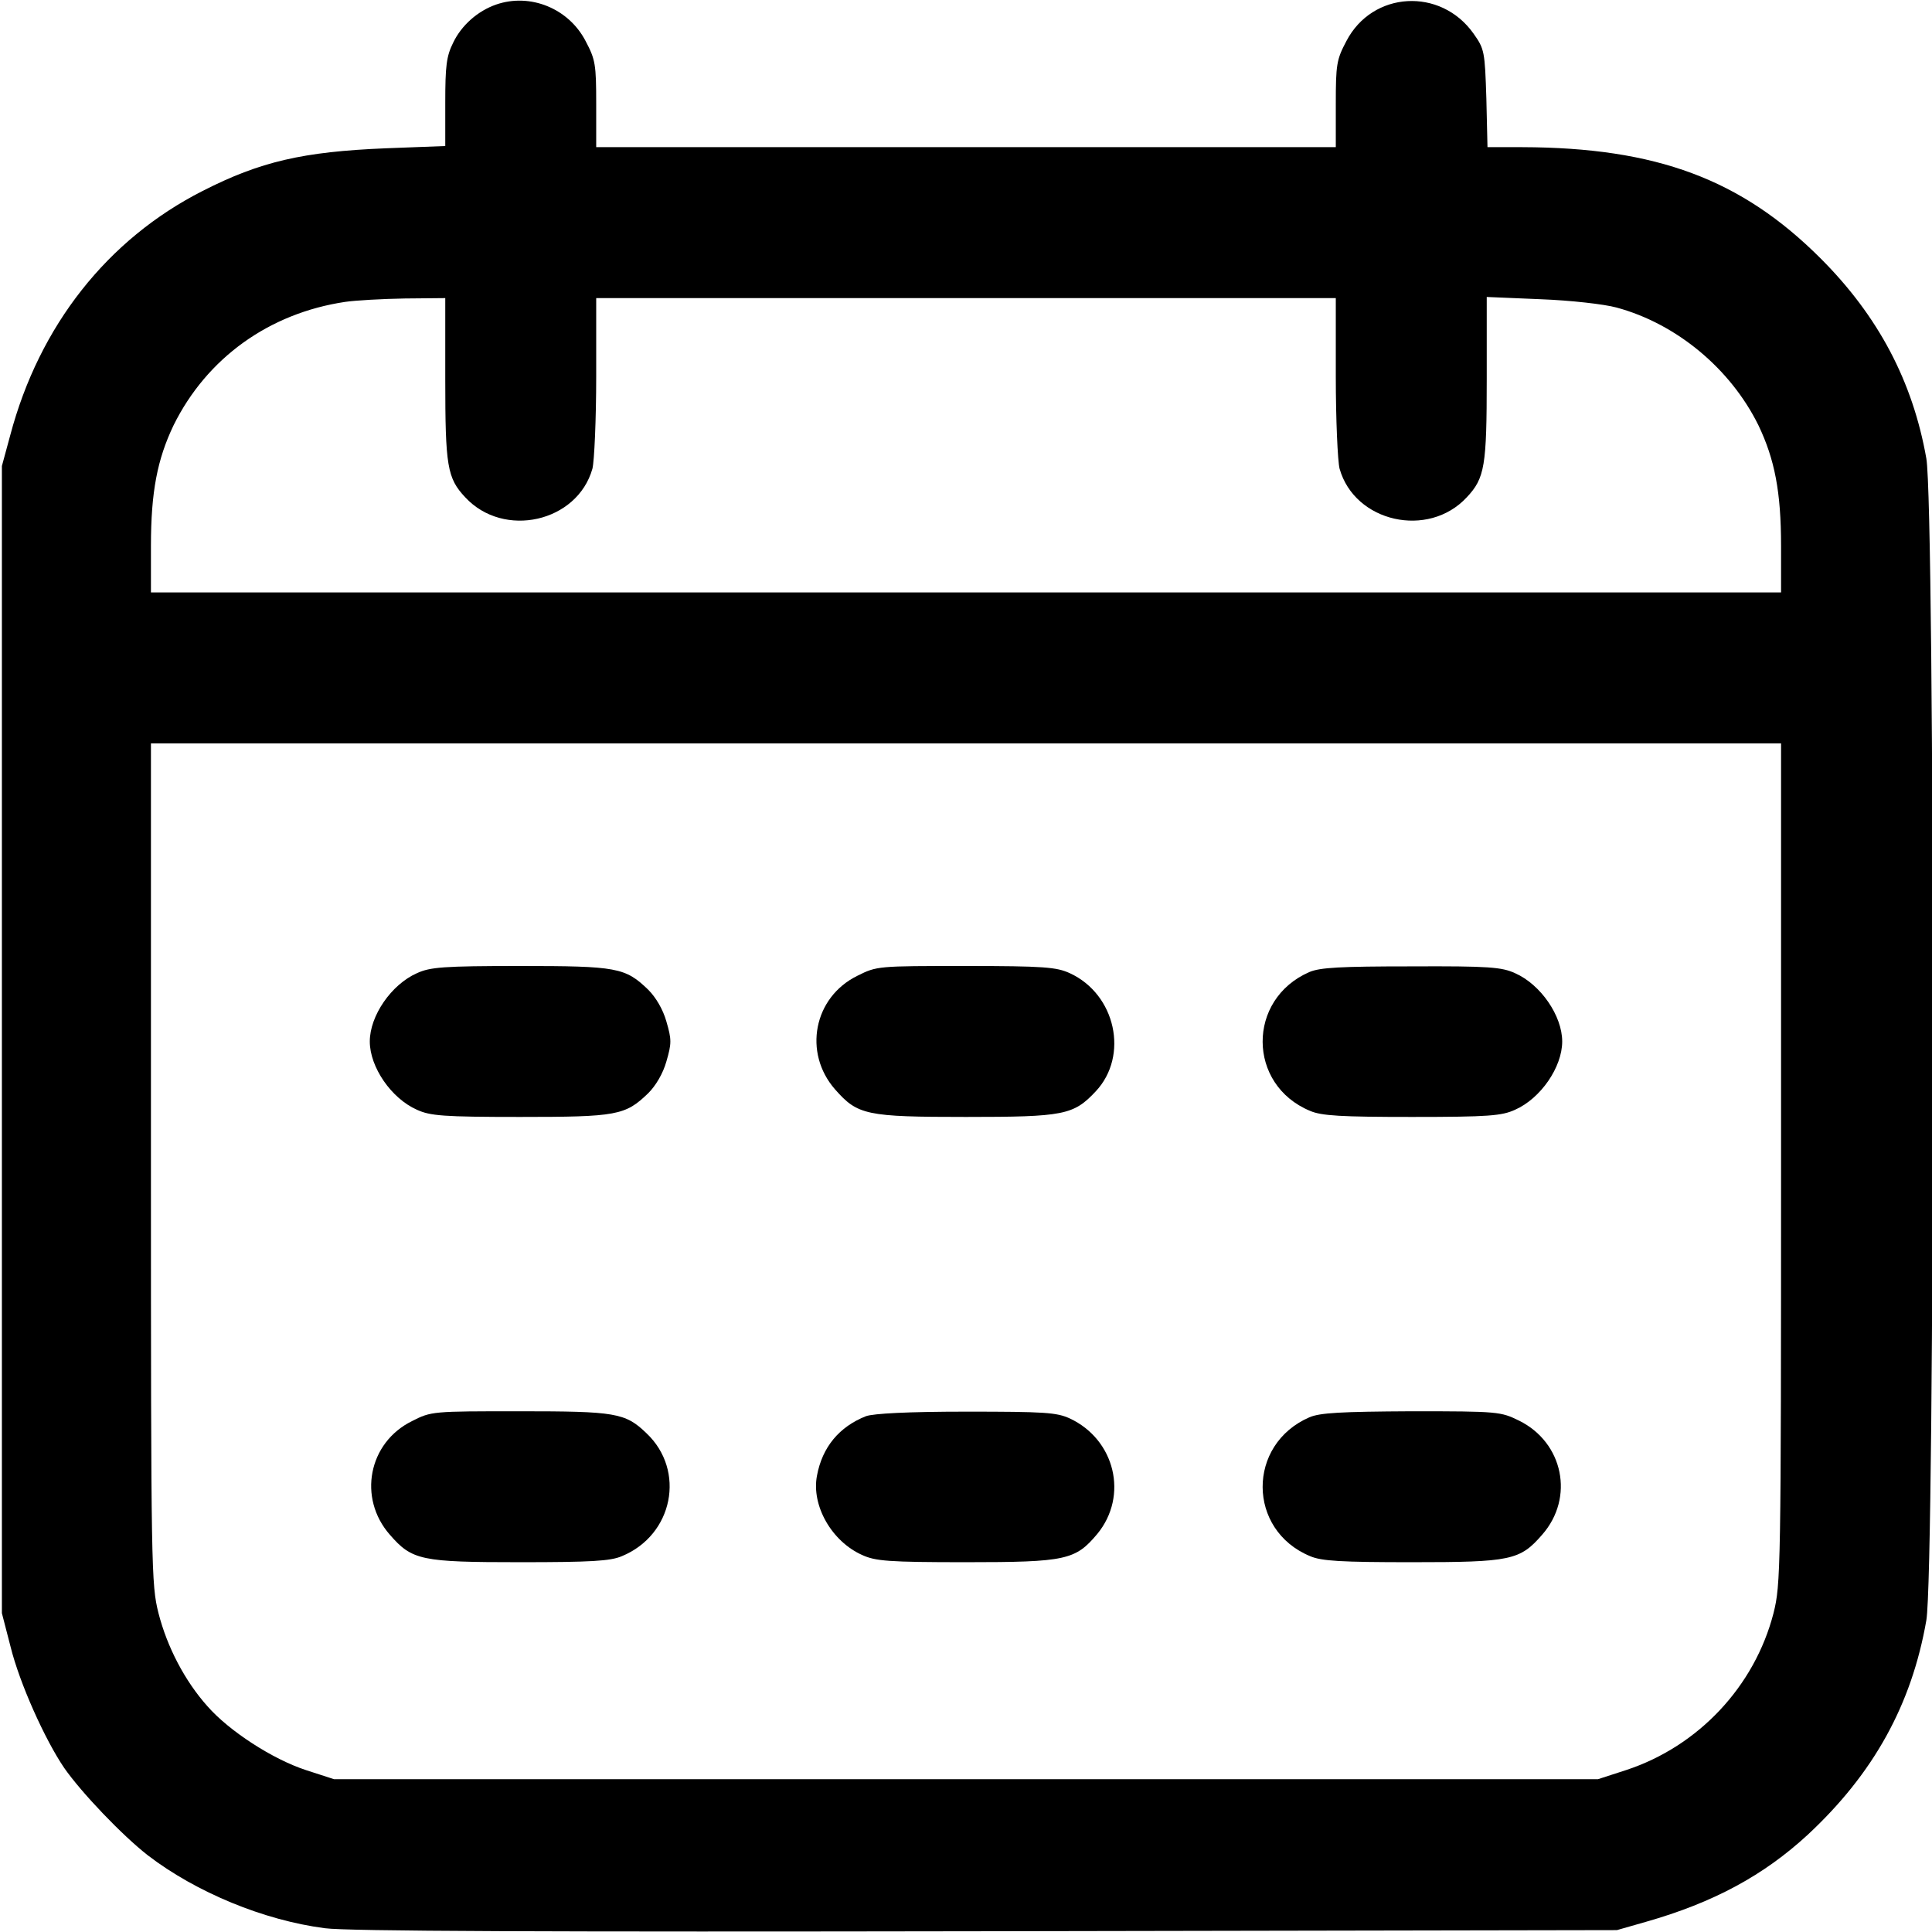
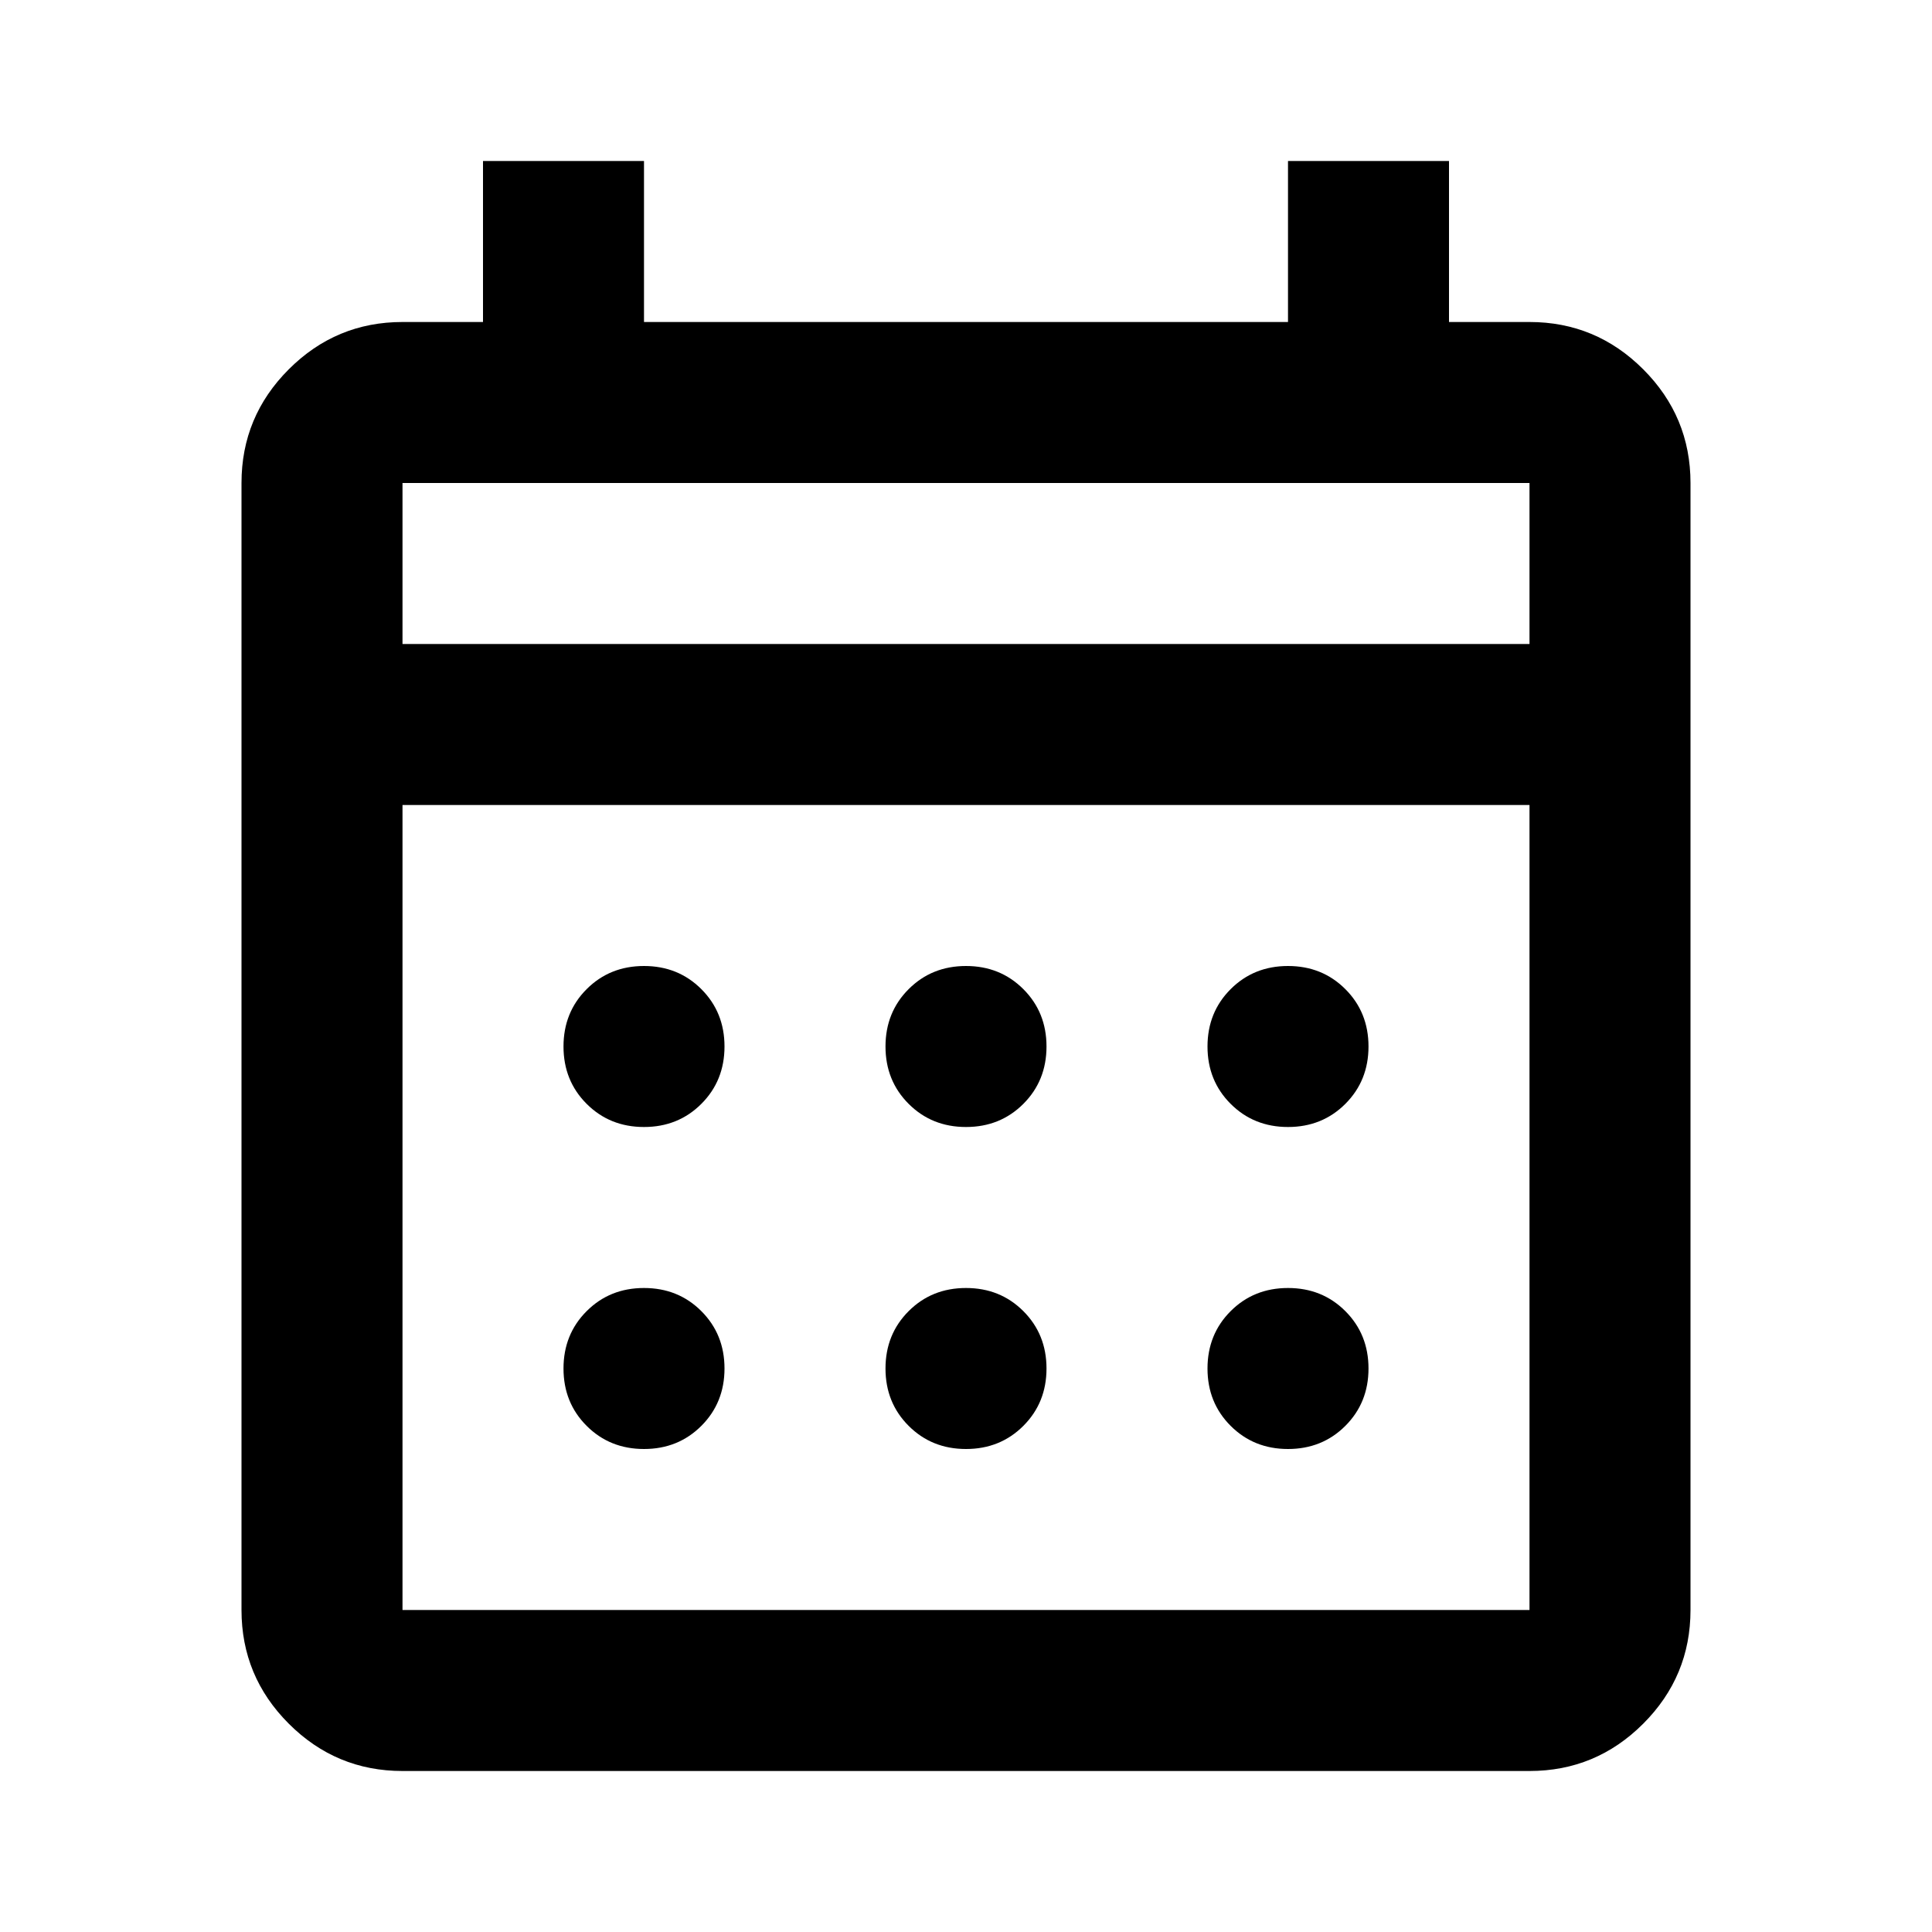
- <svg xmlns="http://www.w3.org/2000/svg" version="1.0" width="512pt" height="512pt" viewBox="0 0 512 512" preserveAspectRatio="xMidYMid meet">
-   <g transform="translate(0,512) scale(0.1,-0.1)" fill="#000000" stroke="none">
-     <path d="M1315 5108 c-49 -17 -92 -55 -114 -101 -18 -36 -21 -62 -21 -159 l0 -115 -158 -6 c-219 -9 -332 -35 -485 -113 -252 -128 -433 -357 -510 -648 l-22 -81 0 -1520 0 -1520 23 -89 c24 -97 91 -246 142 -321 46 -66 154 -179 222 -232 128 -98 307 -172 469 -193 59 -8 586 -10 1754 -8 l1670 3 77 22 c179 51 312 123 429 231 174 162 275 344 314 568 23 131 23 2948 0 3079 -36 204 -127 377 -280 530 -210 210 -435 294 -791 295 l-92 0 -3 129 c-4 125 -5 131 -34 172 -87 123 -268 113 -337 -20 -26 -49 -28 -62 -28 -167 l0 -114 -980 0 -980 0 0 114 c0 105 -2 118 -28 167 -45 87 -147 128 -237 97z m-135 -993 c0 -230 5 -262 53 -313 102 -110 297 -66 337 76 5 20 10 130 10 245 l0 207 980 0 980 0 0 -207 c0 -115 5 -225 10 -245 40 -142 235 -186 337 -76 48 51 53 83 53 314 l0 217 143 -6 c79 -3 168 -13 201 -22 159 -43 302 -162 376 -312 43 -90 60 -176 60 -320 l0 -123 -2160 0 -2160 0 0 123 c0 144 17 230 60 320 88 178 253 297 455 327 27 4 98 8 158 9 l107 1 0 -215z m3540 -2078 c0 -1082 -1 -1116 -20 -1192 -50 -194 -199 -353 -391 -416 l-74 -24 -1675 0 -1675 0 -74 24 c-89 29 -204 104 -261 169 -60 67 -107 157 -130 247 -19 76 -20 111 -20 1192 l0 1113 2160 0 2160 0 0 -1113z" />
-     <path d="M1105 2541 c-68 -30 -125 -113 -125 -181 0 -68 57 -151 125 -181 35 -16 69 -19 273 -19 257 0 279 4 340 63 20 20 39 52 48 84 14 48 14 58 0 106 -9 32 -28 64 -48 84 -61 59 -83 63 -340 63 -204 0 -238 -3 -273 -19z" />
-     <path d="M2272 2534 c-116 -57 -144 -204 -59 -301 60 -68 82 -73 347 -73 260 0 285 5 344 68 88 94 53 257 -69 313 -35 16 -68 19 -276 19 -233 0 -235 0 -287 -26z" />
-     <path d="M3470 2544 c-166 -72 -165 -299 2 -368 30 -13 82 -16 270 -16 204 0 238 3 273 19 68 30 125 113 125 181 0 68 -57 151 -125 181 -35 16 -69 19 -275 18 -188 0 -242 -3 -270 -15z" />
-     <path d="M1092 1354 c-116 -57 -144 -204 -59 -301 59 -68 83 -73 345 -73 188 0 240 3 270 16 136 56 170 227 65 326 -56 54 -82 58 -336 58 -231 0 -234 0 -285 -26z" />
-     <path d="M2295 1367 c-71 -28 -116 -82 -130 -158 -15 -79 39 -174 120 -210 35 -16 69 -19 275 -19 266 0 290 6 348 75 83 101 47 250 -73 306 -35 16 -67 18 -275 18 -155 0 -245 -5 -265 -12z" />
-     <path d="M3470 1364 c-166 -72 -165 -299 2 -368 30 -13 82 -16 270 -16 262 0 286 5 345 73 86 98 56 244 -61 302 -49 24 -55 25 -285 25 -188 -1 -243 -4 -271 -16z" />
-   </g>
+ <svg xmlns="http://www.w3.org/2000/svg" height="24px" viewBox="0 -960 960 960" width="24px" fill="#000">
+   <path d="M200-80q-33 0-56.5-23.5T120-160v-560q0-33 23.5-56.5T200-800h40v-80h80v80h320v-80h80v80h40q33 0 56.5 23.5T840-720v560q0 33-23.5 56.5T760-80H200Zm0-80h560v-400H200v400Zm0-480h560v-80H200v80Zm0 0v-80 80Zm280 240q-17 0-28.5-11.5T440-440q0-17 11.5-28.5T480-480q17 0 28.5 11.5T520-440q0 17-11.5 28.5T480-400Zm-160 0q-17 0-28.5-11.5T280-440q0-17 11.5-28.5T320-480q17 0 28.5 11.5T360-440q0 17-11.5 28.5T320-400Zm320 0q-17 0-28.5-11.5T600-440q0-17 11.5-28.5T640-480q17 0 28.5 11.5T680-440q0 17-11.5 28.5T640-400ZM480-240q-17 0-28.5-11.5T440-280q0-17 11.5-28.5T480-320q17 0 28.5 11.5T520-280q0 17-11.5 28.5T480-240Zm-160 0q-17 0-28.5-11.5T280-280q0-17 11.5-28.5T320-320q17 0 28.5 11.5T360-280q0 17-11.5 28.5T320-240Zm320 0q-17 0-28.5-11.5T600-280q0-17 11.5-28.5T640-320q17 0 28.5 11.5T680-280q0 17-11.5 28.5T640-240Z" />
</svg>
